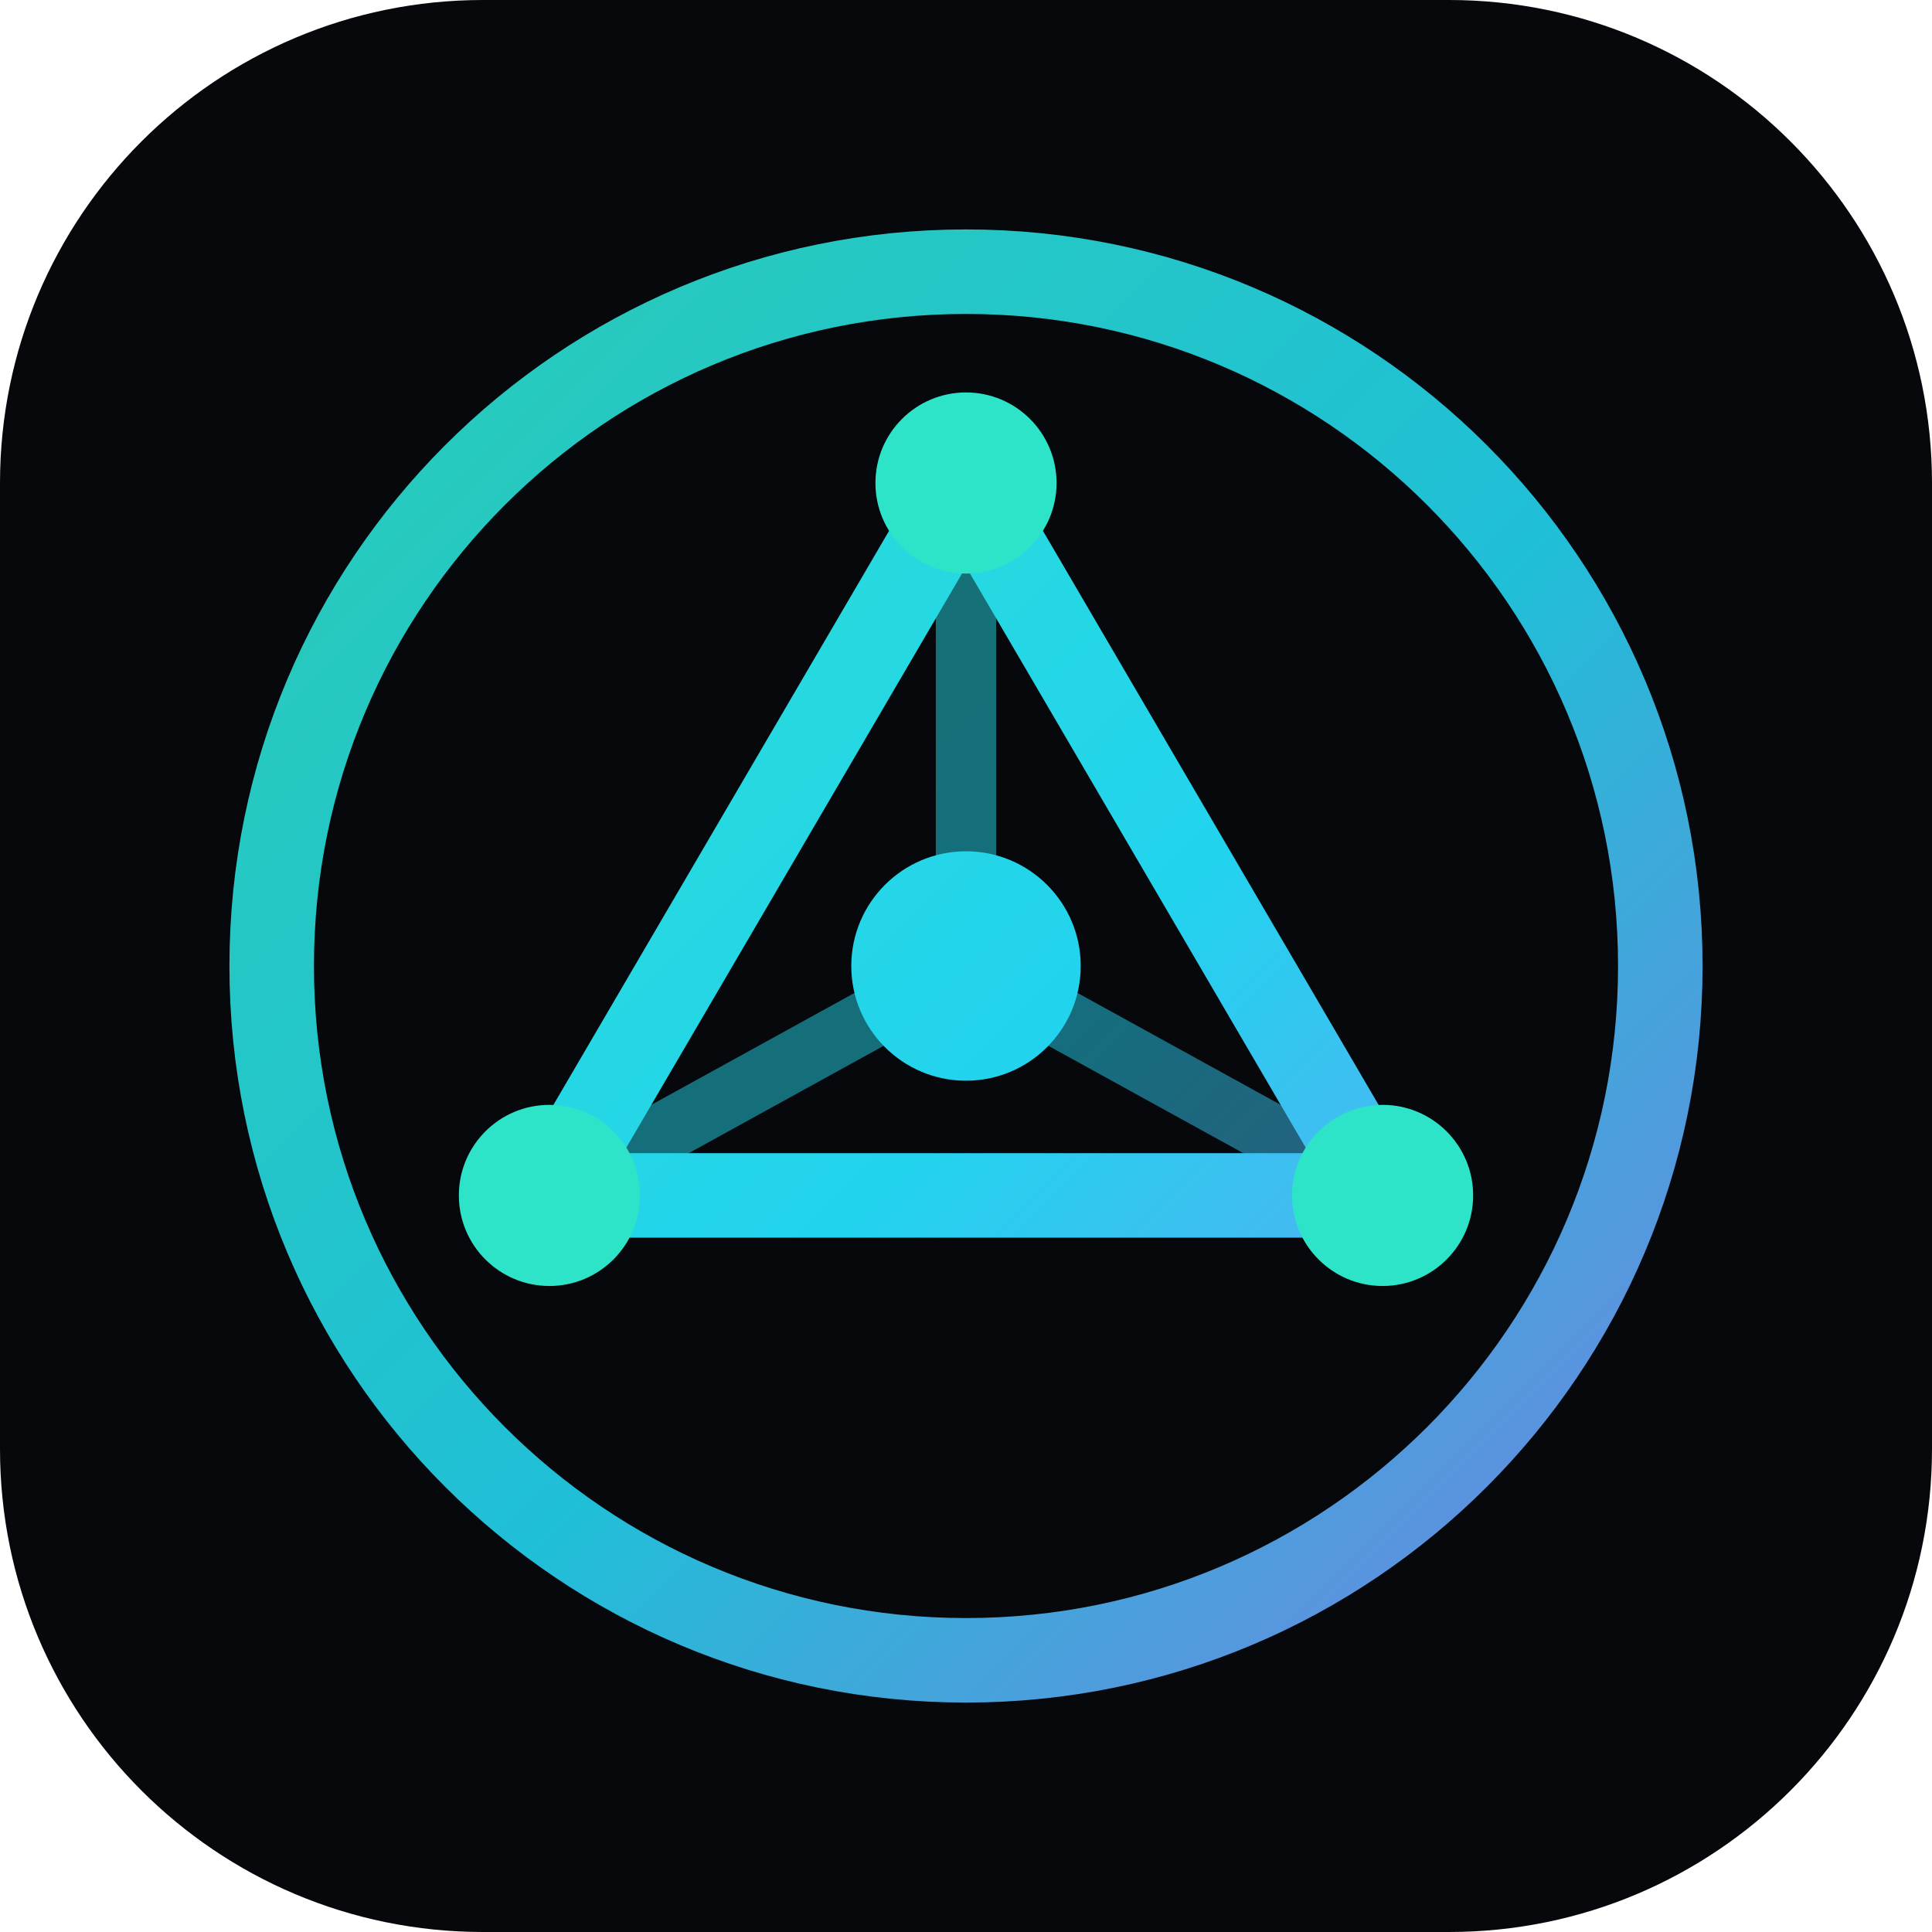
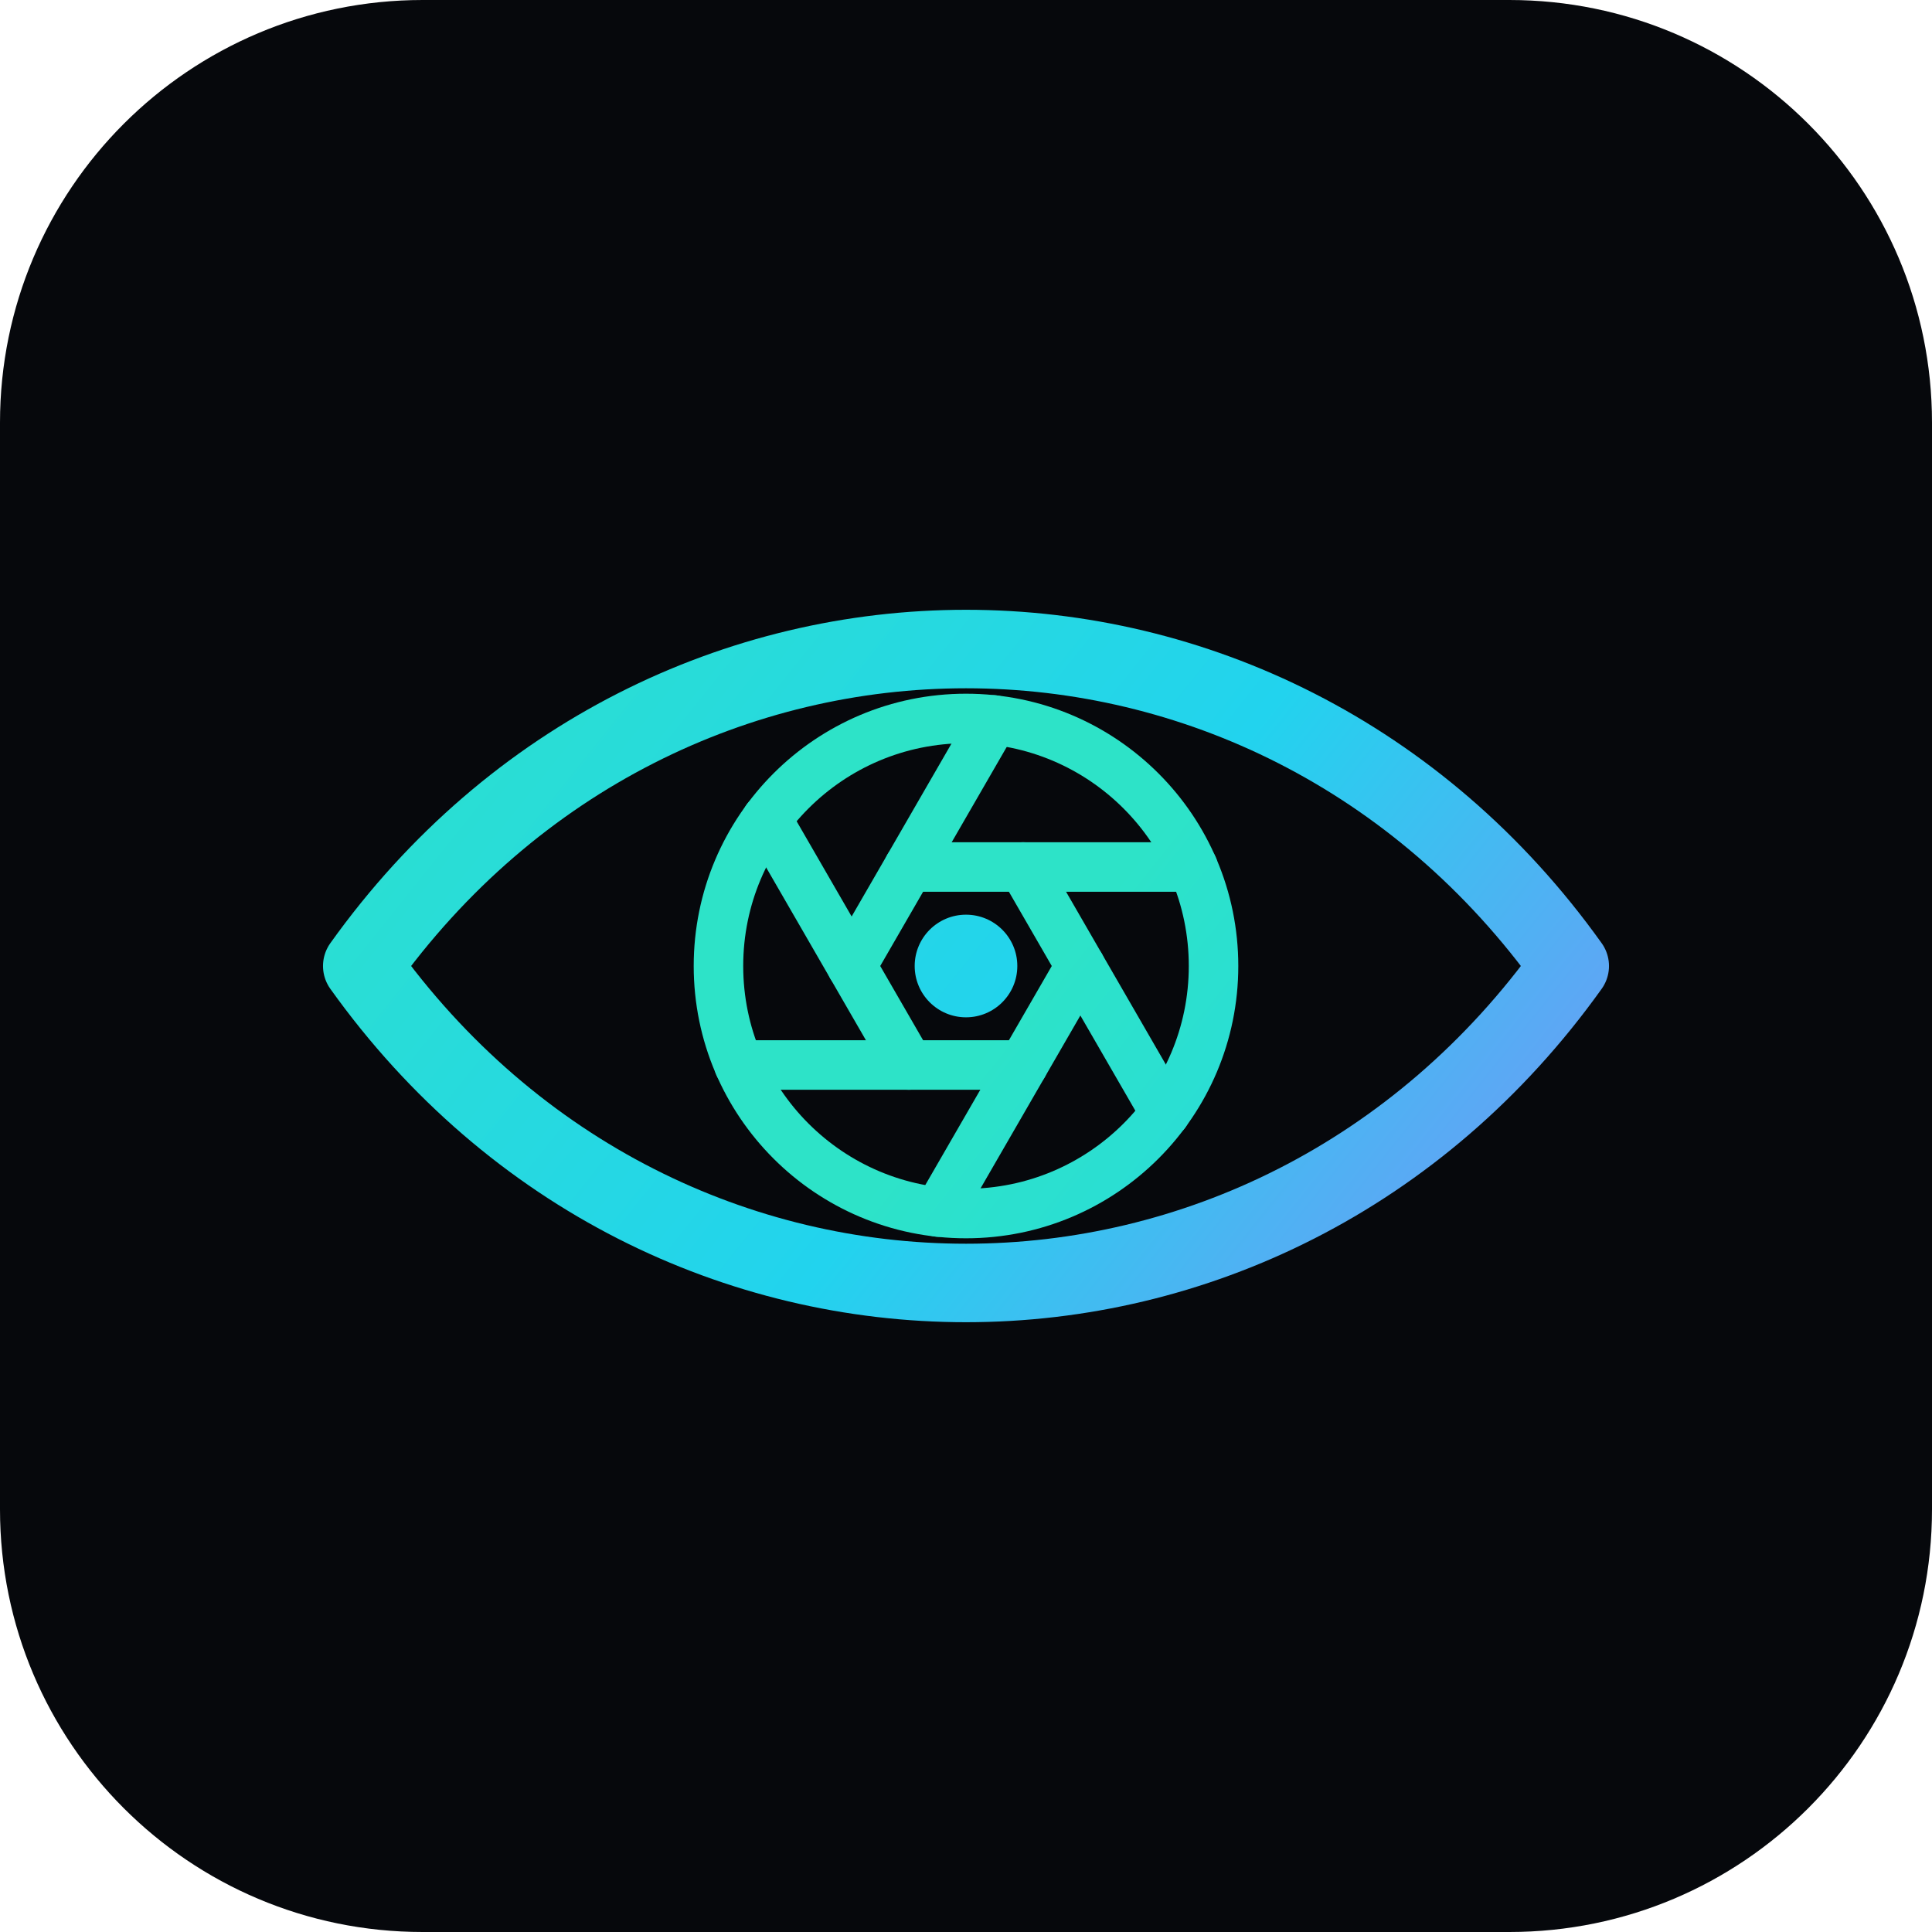
- <svg xmlns="http://www.w3.org/2000/svg" width="32" height="32" viewBox="0 0 32 32">
+ <svg xmlns="http://www.w3.org/2000/svg" width="64" height="64" viewBox="0 0 64 64">
  <defs>
-     <linearGradient id="tg" x1="4" y1="4" x2="28" y2="28" gradientUnits="userSpaceOnUse">
+     <linearGradient id="tg" x1="12" y1="16" x2="52" y2="48" gradientUnits="userSpaceOnUse">
      <stop stop-color="#2DE3C8" />
      <stop offset="0.55" stop-color="#22D3EE" />
      <stop offset="1" stop-color="#818CF8" />
    </linearGradient>
  </defs>
-   <rect width="32" height="32" rx="8" fill="#06080C" />
-   <circle cx="16" cy="16" r="11.5" fill="none" stroke="url(#tg)" stroke-width="1.4" opacity="0.9" />
-   <g stroke="url(#tg)" stroke-width="1" opacity="0.5">
-     <line x1="16" y1="16" x2="16" y2="8" />
-     <line x1="16" y1="16" x2="9.1" y2="19.8" />
-     <line x1="16" y1="16" x2="22.9" y2="19.8" />
+   <rect width="64" height="64" rx="14" fill="#06080C" />
+   <path d="M12 32 C 22 18 42 18 52 32 C 42 46 22 46 12 32 Z" fill="none" stroke="url(#tg)" stroke-width="2.6" stroke-linejoin="round" />
+   <g transform="translate(32 32) scale(0.82) translate(-12 -12)" fill="none" stroke="url(#tg)" stroke-width="2" stroke-linecap="round">
+     <circle cx="12" cy="12" r="10" />
+     <line x1="14.31" y1="8" x2="20.05" y2="17.94" />
+     <line x1="9.69" y1="8" x2="21.17" y2="8" />
+     <line x1="7.38" y1="12" x2="13.12" y2="2.06" />
+     <line x1="9.69" y1="16" x2="3.95" y2="6.06" />
+     <line x1="14.31" y1="16" x2="2.83" y2="16" />
+     <line x1="16.62" y1="12" x2="10.88" y2="21.94" />
  </g>
-   <path d="M16 8 L22.9 19.8 L9.1 19.8 Z" fill="none" stroke="url(#tg)" stroke-width="1.4" stroke-linejoin="round" />
-   <g fill="#2DE3C8">
-     <circle cx="16" cy="8" r="1.5" />
-     <circle cx="22.9" cy="19.8" r="1.5" />
-     <circle cx="9.1" cy="19.8" r="1.5" />
-   </g>
-   <circle cx="16" cy="16" r="1.9" fill="url(#tg)" />
+   <circle cx="32" cy="32" r="1.7" fill="url(#tg)" />
</svg>
